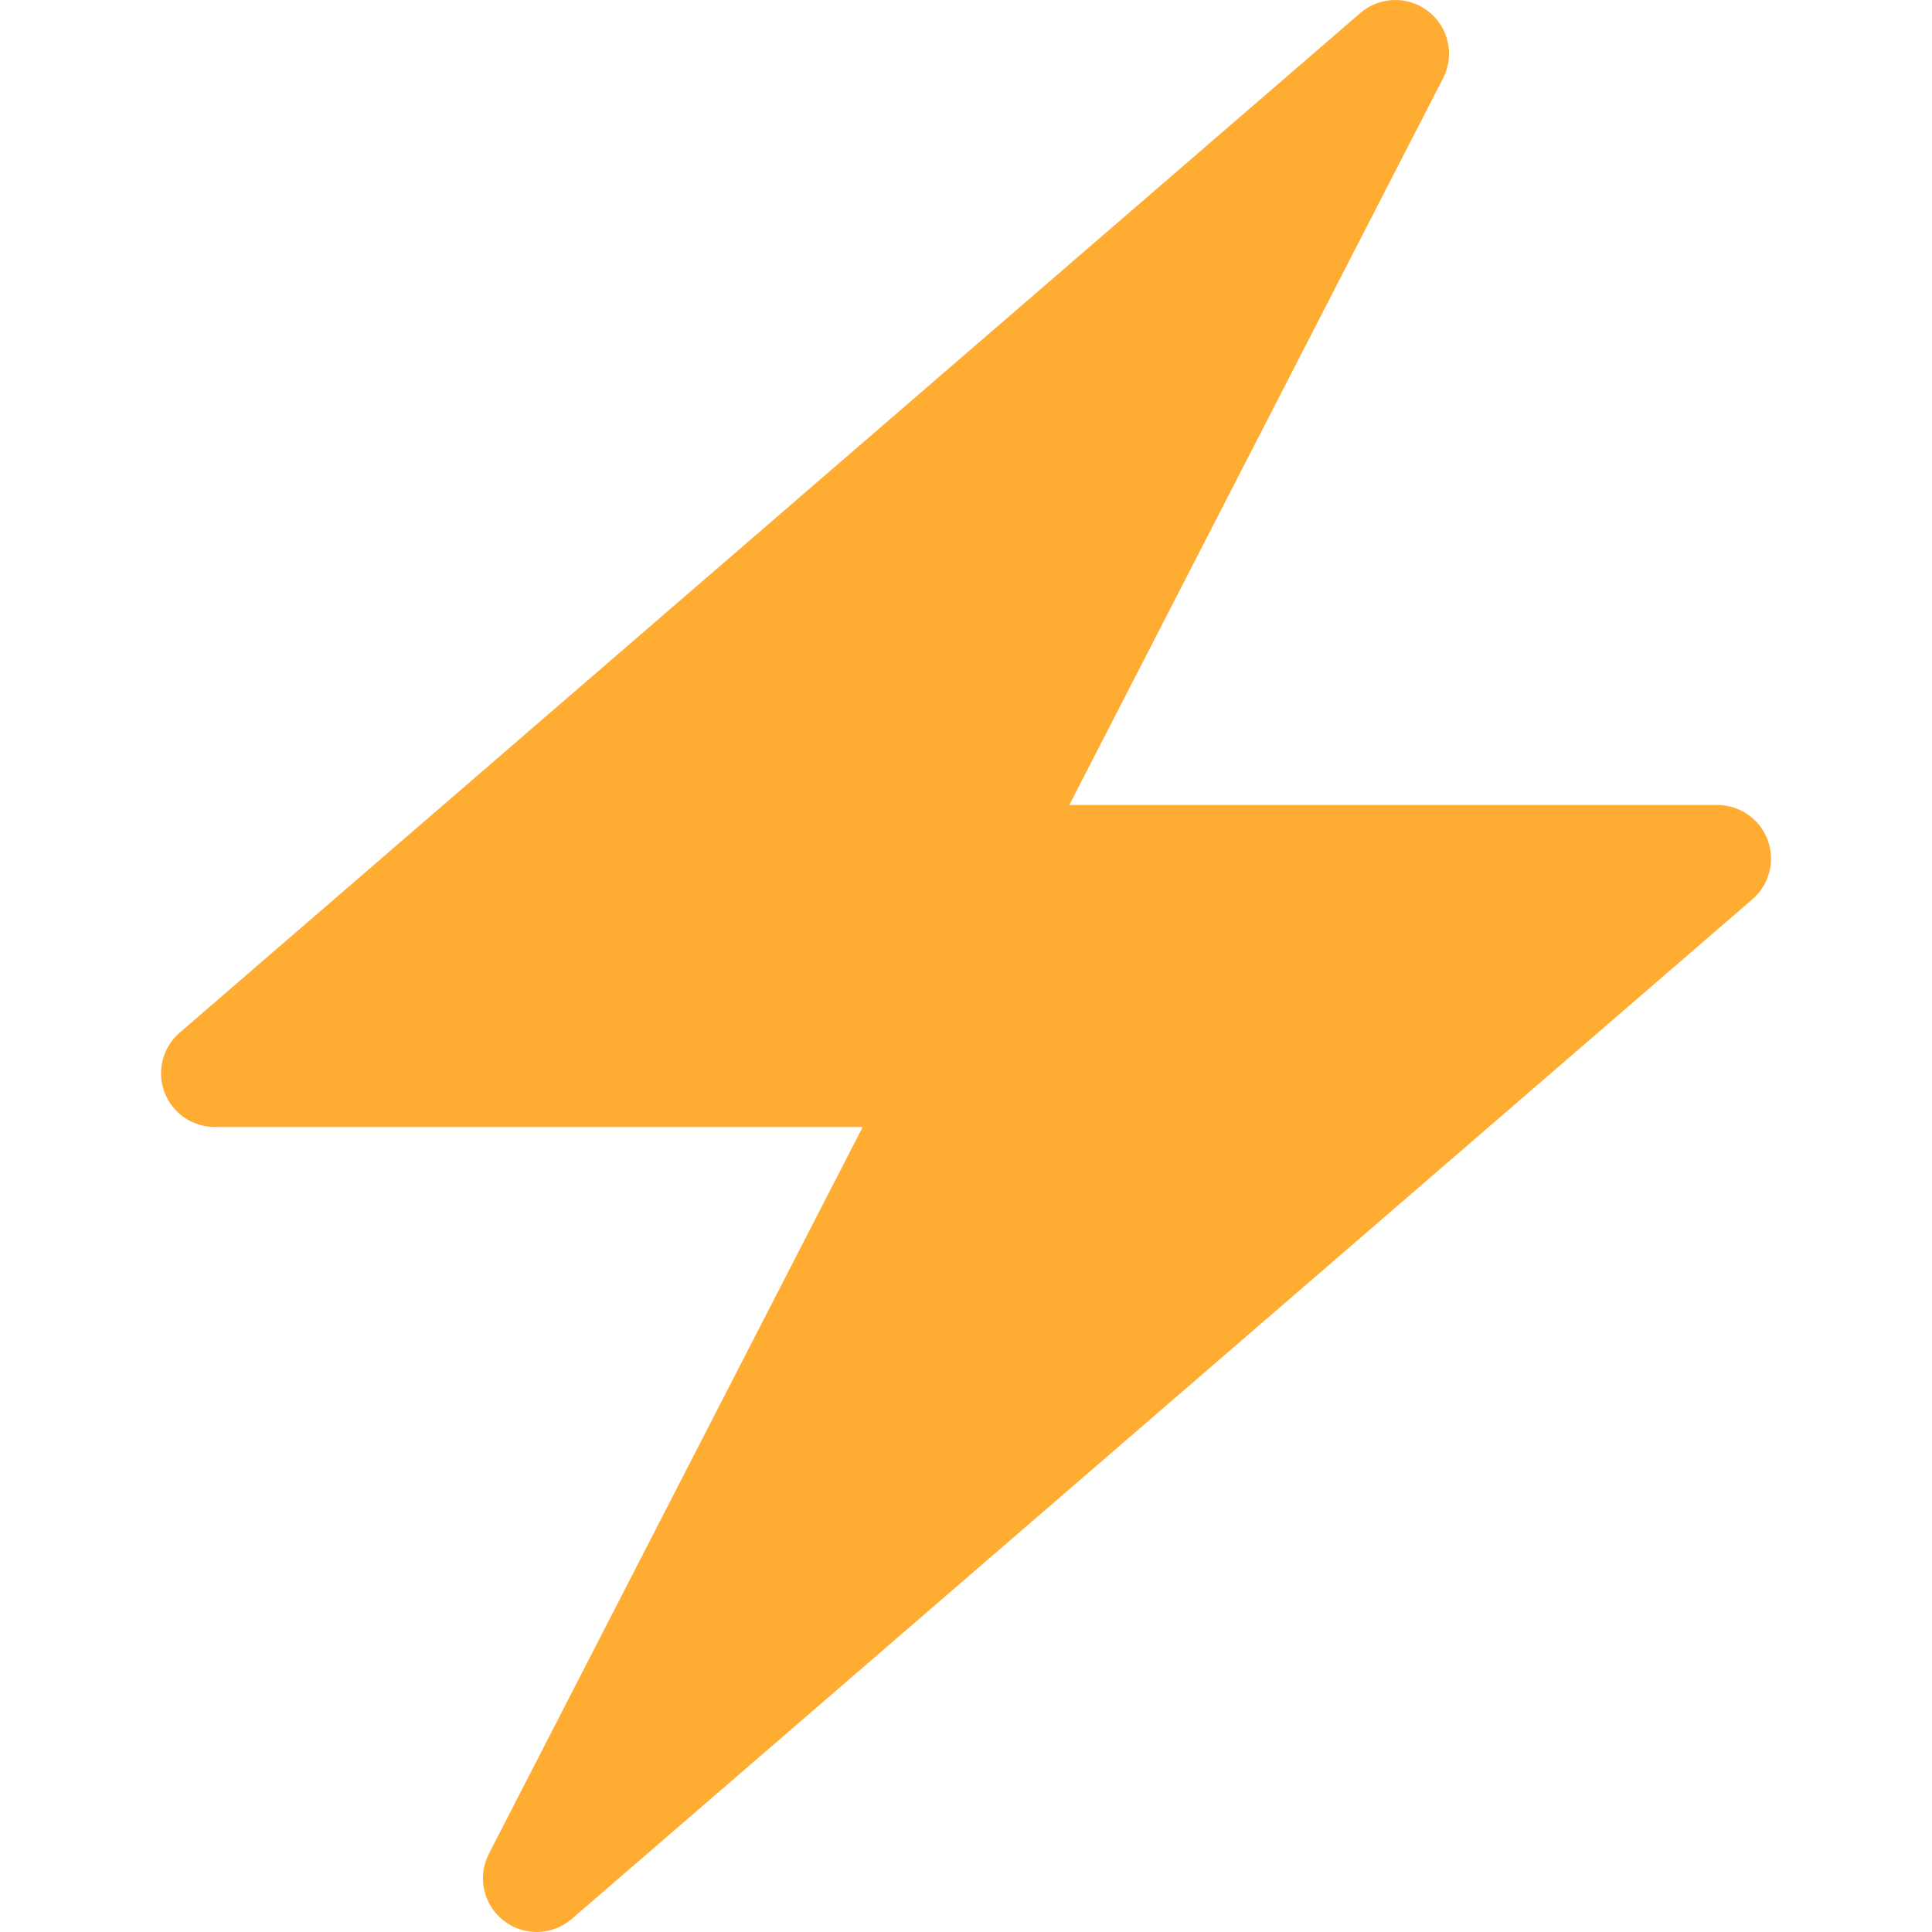
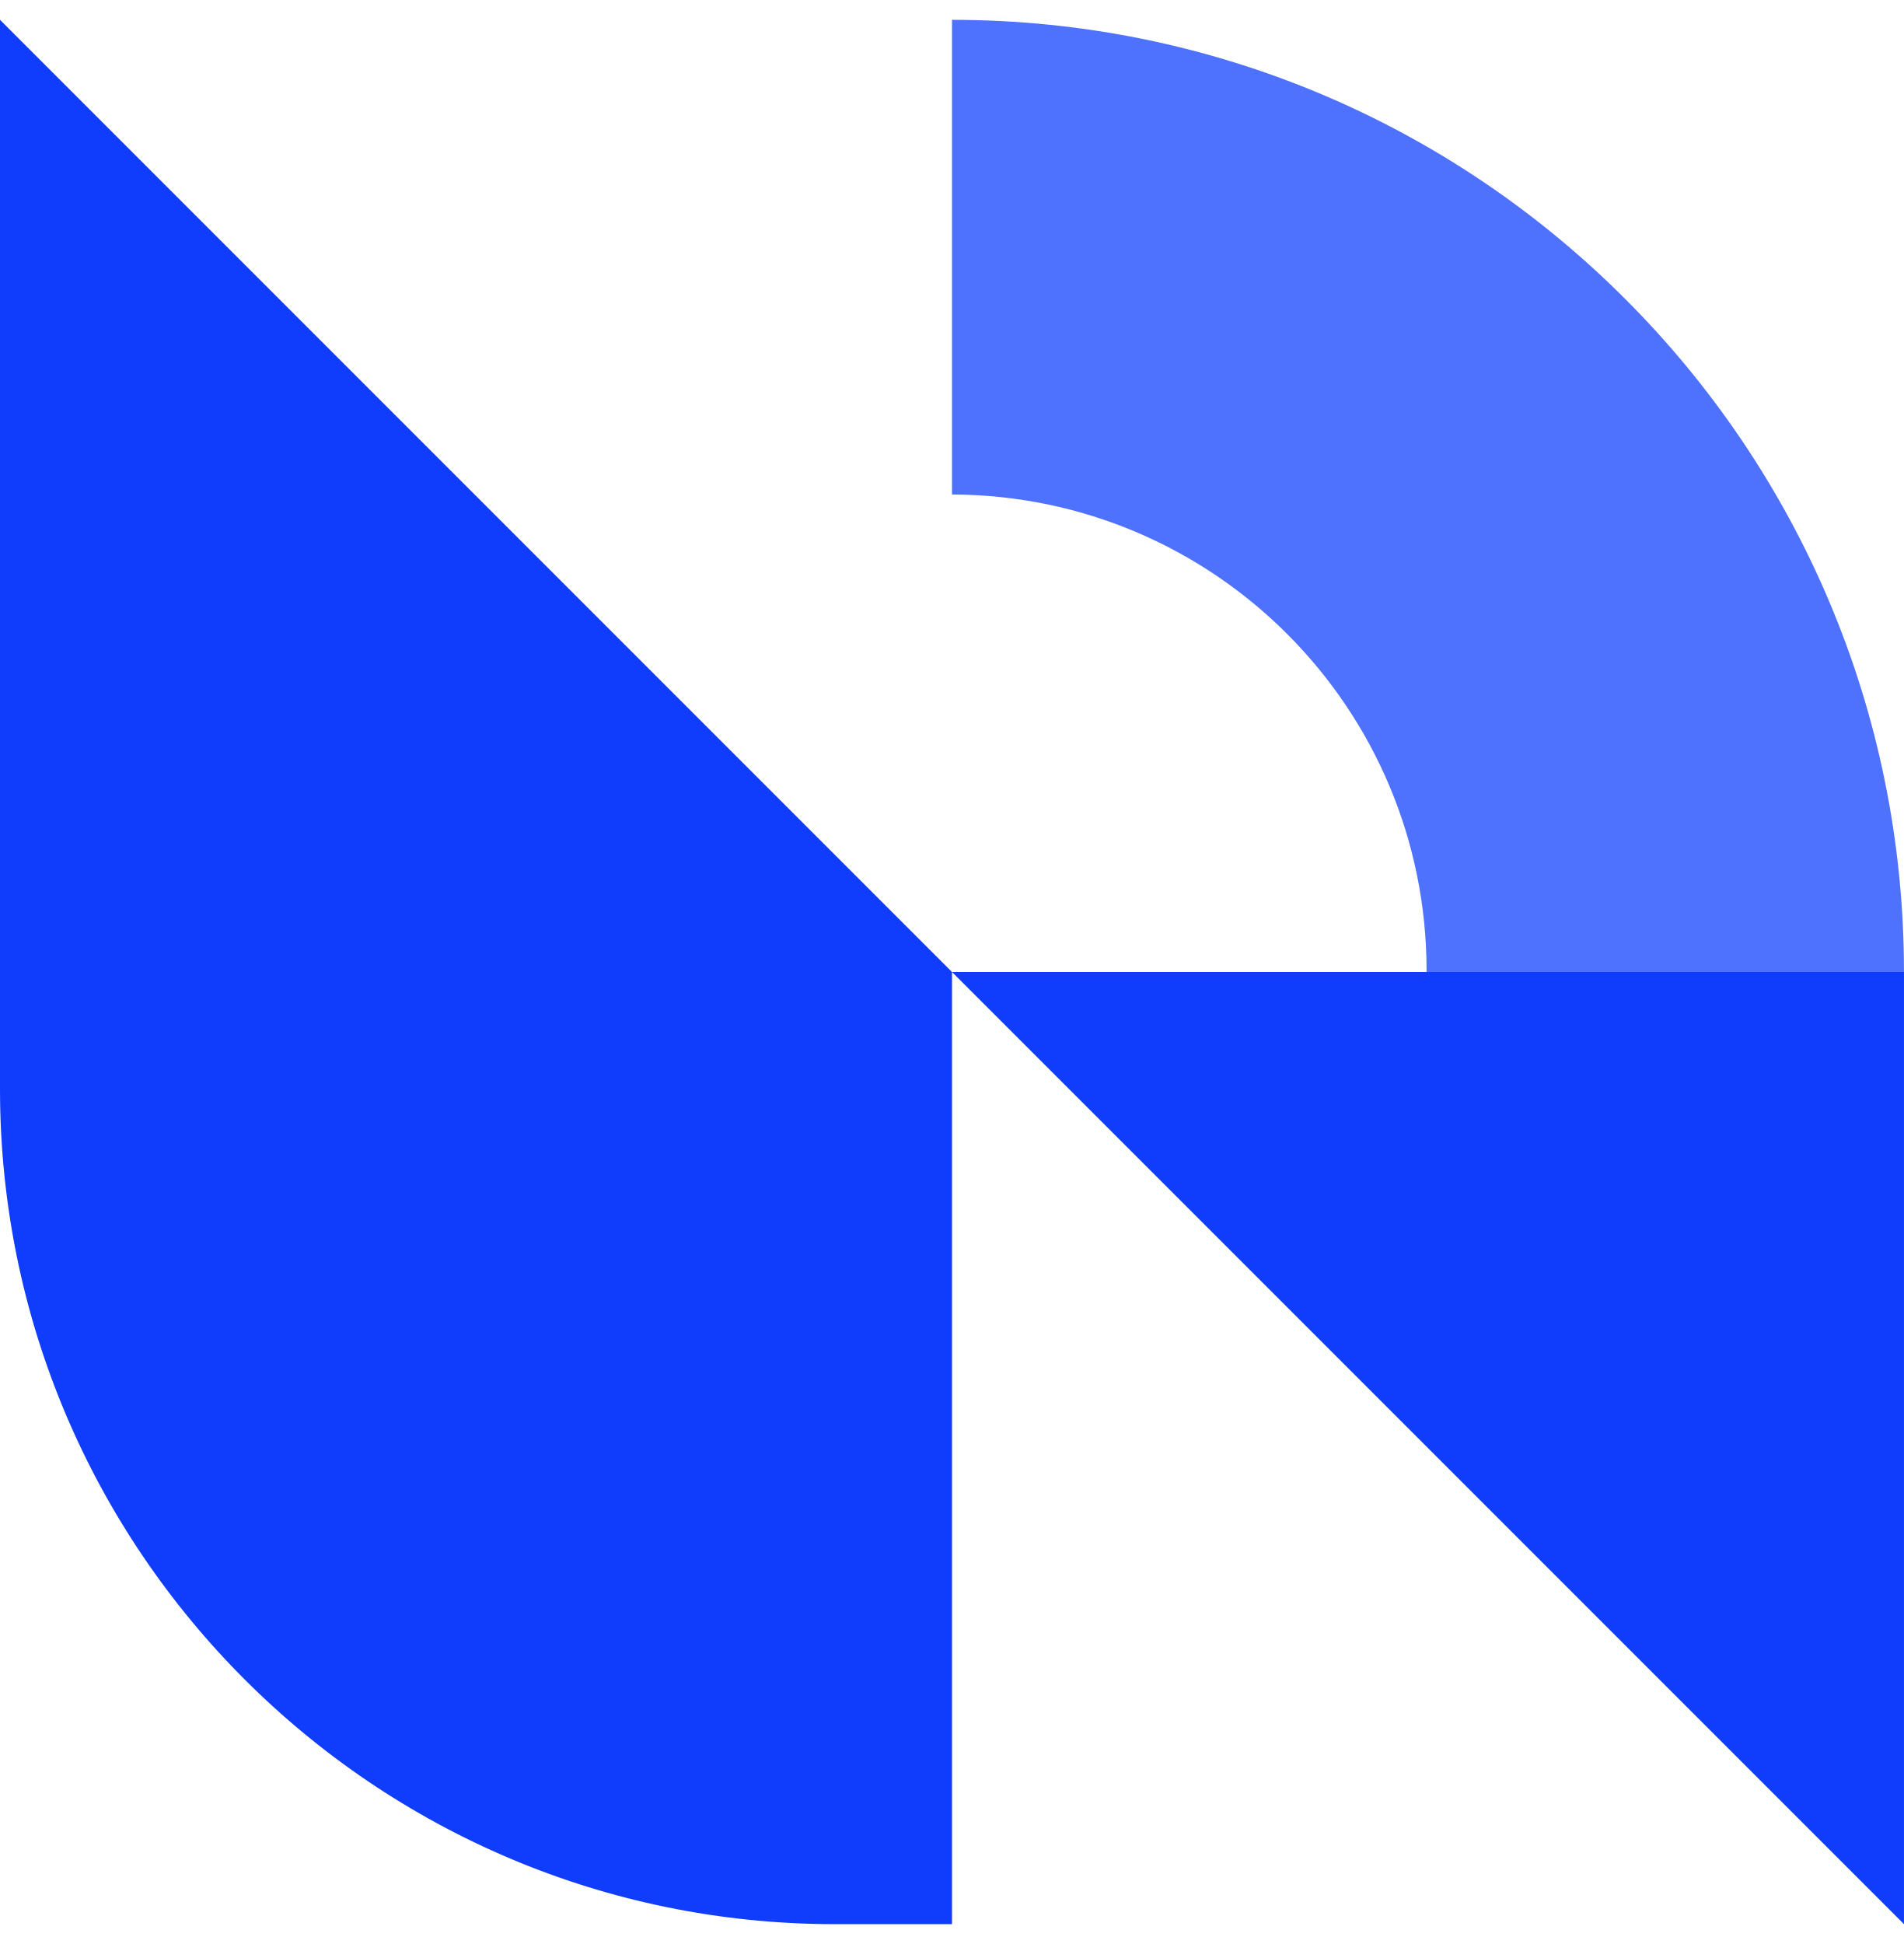
- <svg xmlns="http://www.w3.org/2000/svg" viewBox="0 0 36 36">
-   <path fill="#FFAC33" d="M32.938 15.651C32.792 15.26 32.418 15 32 15H19.925L26.89 1.458c.219-.426.106-.947-.271-1.243C26.437.071 26.218 0 26 0c-.233 0-.466.082-.653.243L18 6.588 3.347 19.243c-.316.273-.43.714-.284 1.105S3.582 21 4 21h12.075L9.11 34.542c-.219.426-.106.947.271 1.243.182.144.401.215.619.215.233 0 .466-.082.653-.243L18 29.412l14.653-12.655c.317-.273.43-.714.285-1.106z" />
+ <svg xmlns="http://www.w3.org/2000/svg" width="48" height="49" viewBox="0 0 48 49" fill="none">
+   <path d="M0 24.5H24V48.5H21.049C9.431 48.5 0 39.069 0 27.451V24.5Z" fill="#0F3DFB" />
+   <path d="M24 24.5H48V48.5M0 0.5V24.5H24" fill="#0F3DFB" />
+   <path d="M35.964 24.5V24.464C35.964 17.852 30.613 12.485 24 12.464V0.5C30.628 0.5 36.628 3.186 40.968 7.532C45.314 11.872 48 17.872 48 24.5H35.964Z" fill="#4F72FE" />
</svg>
